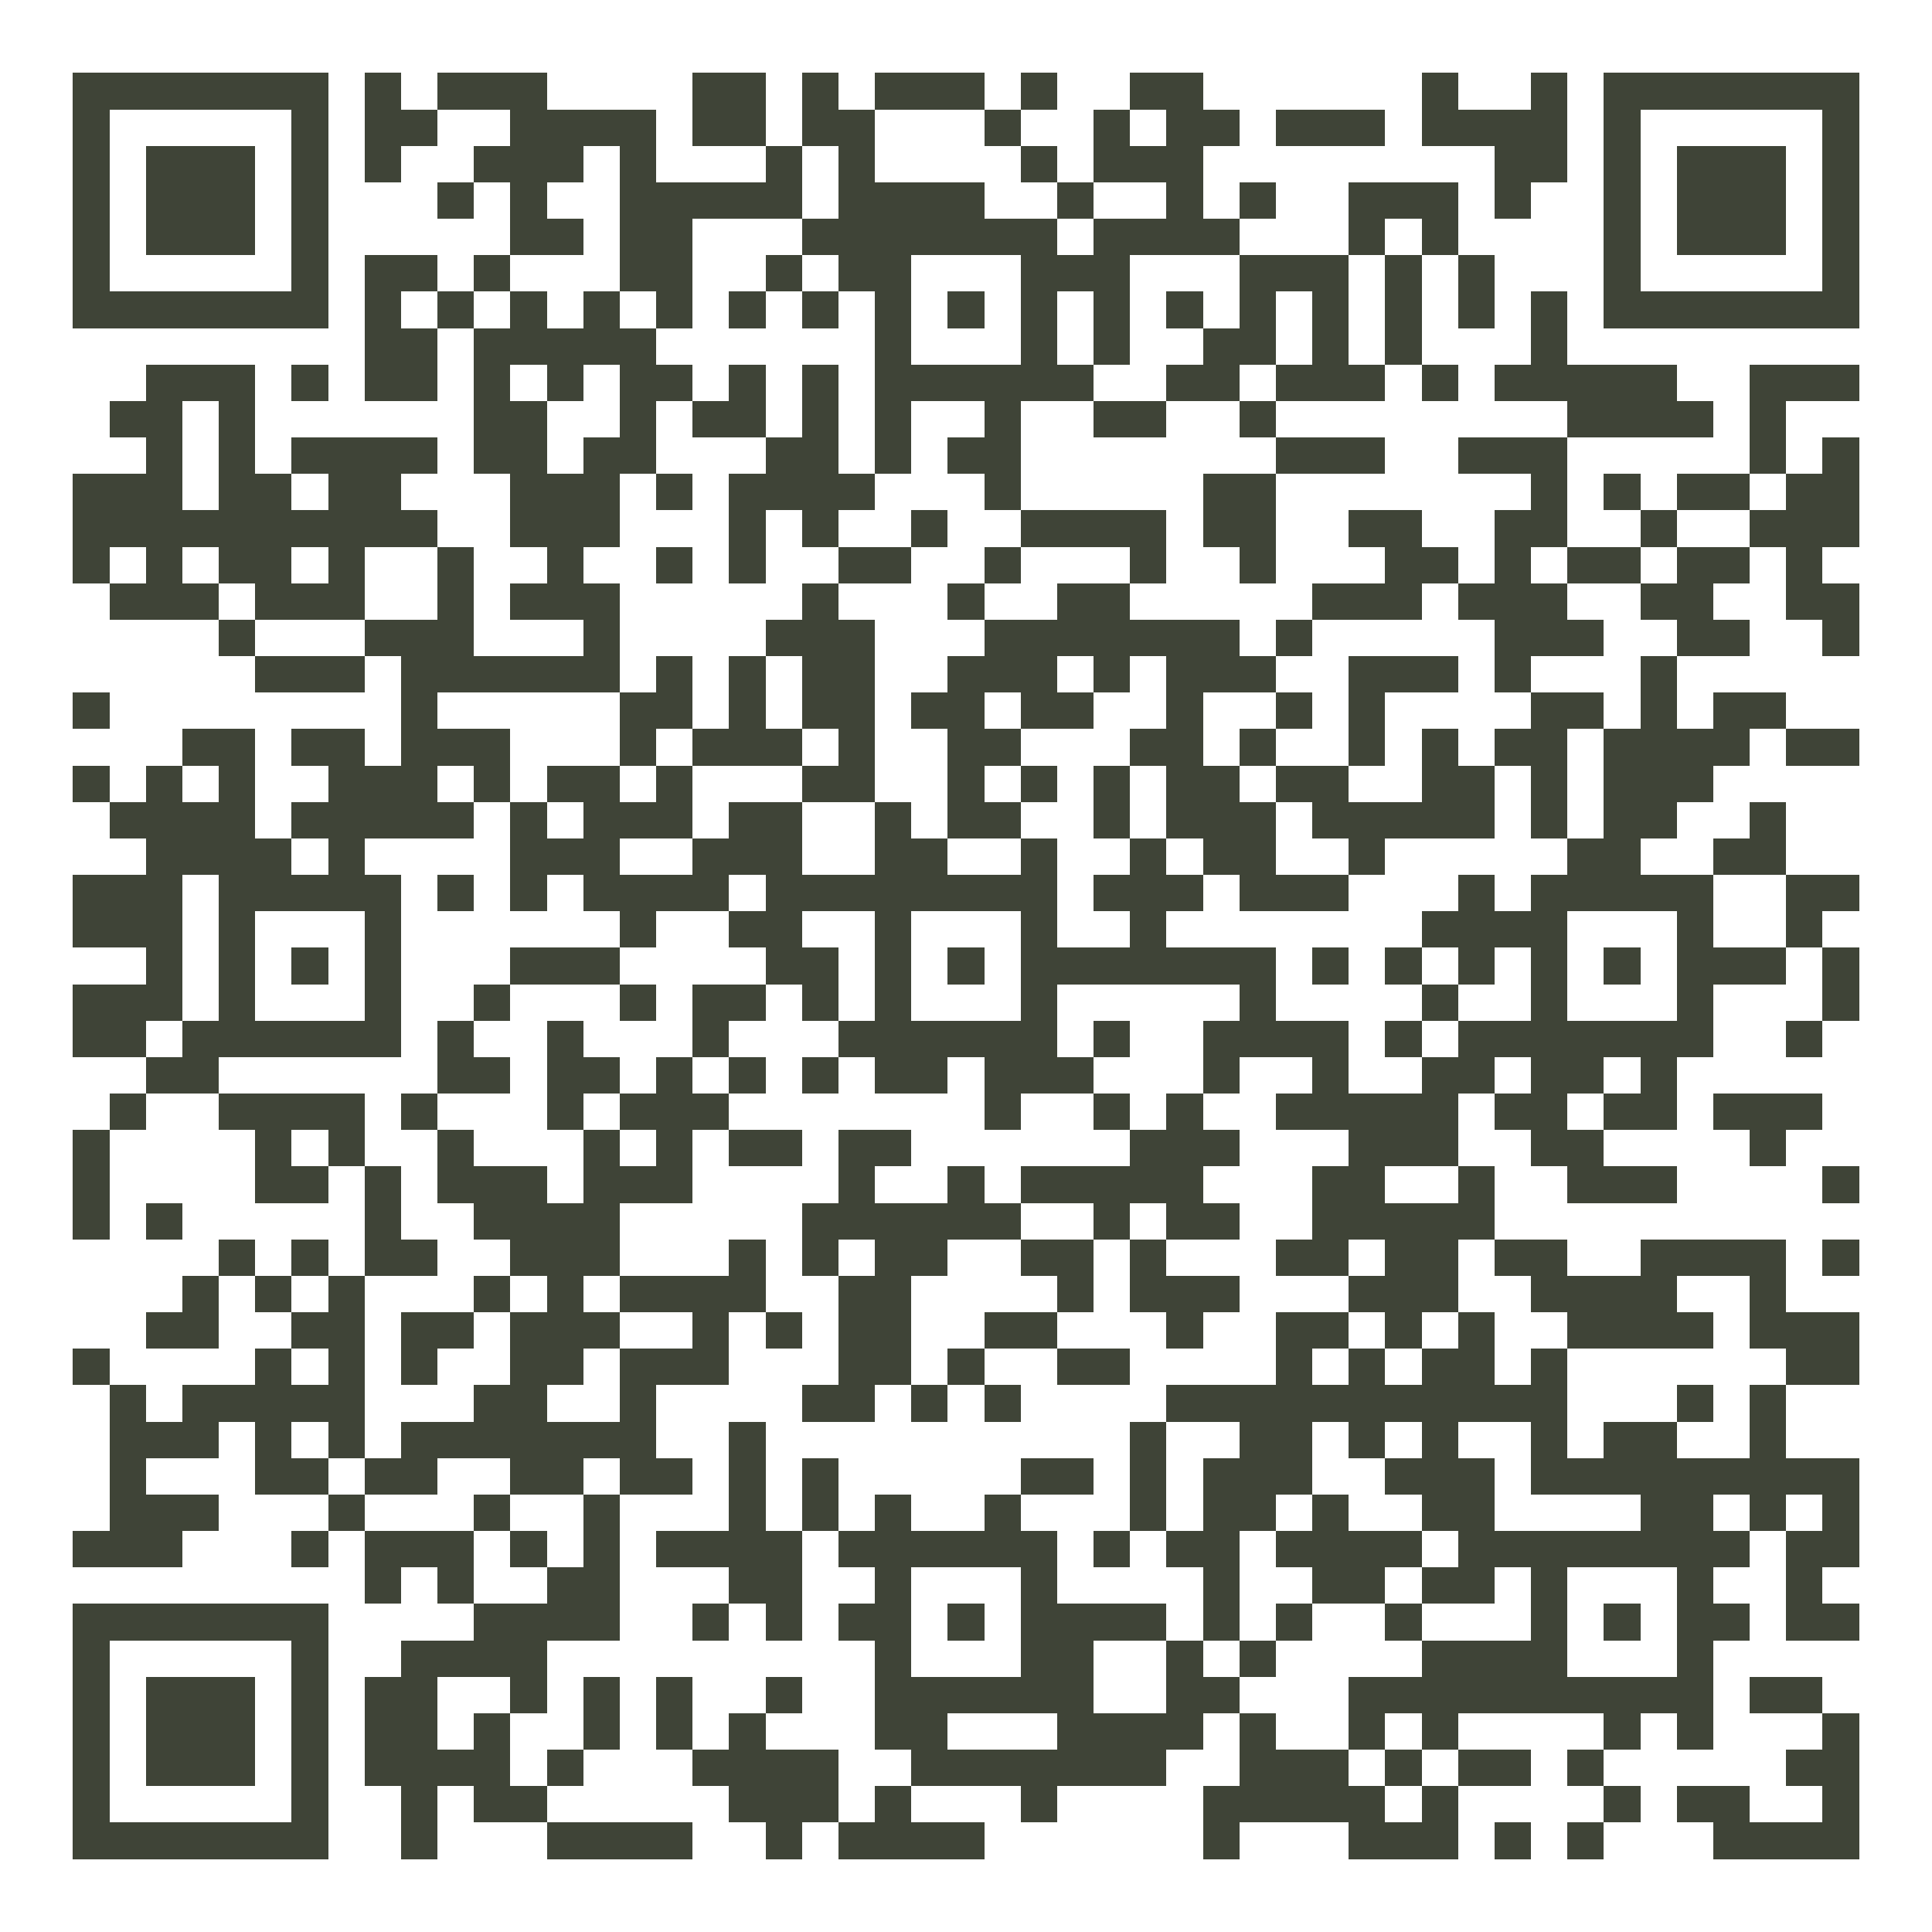
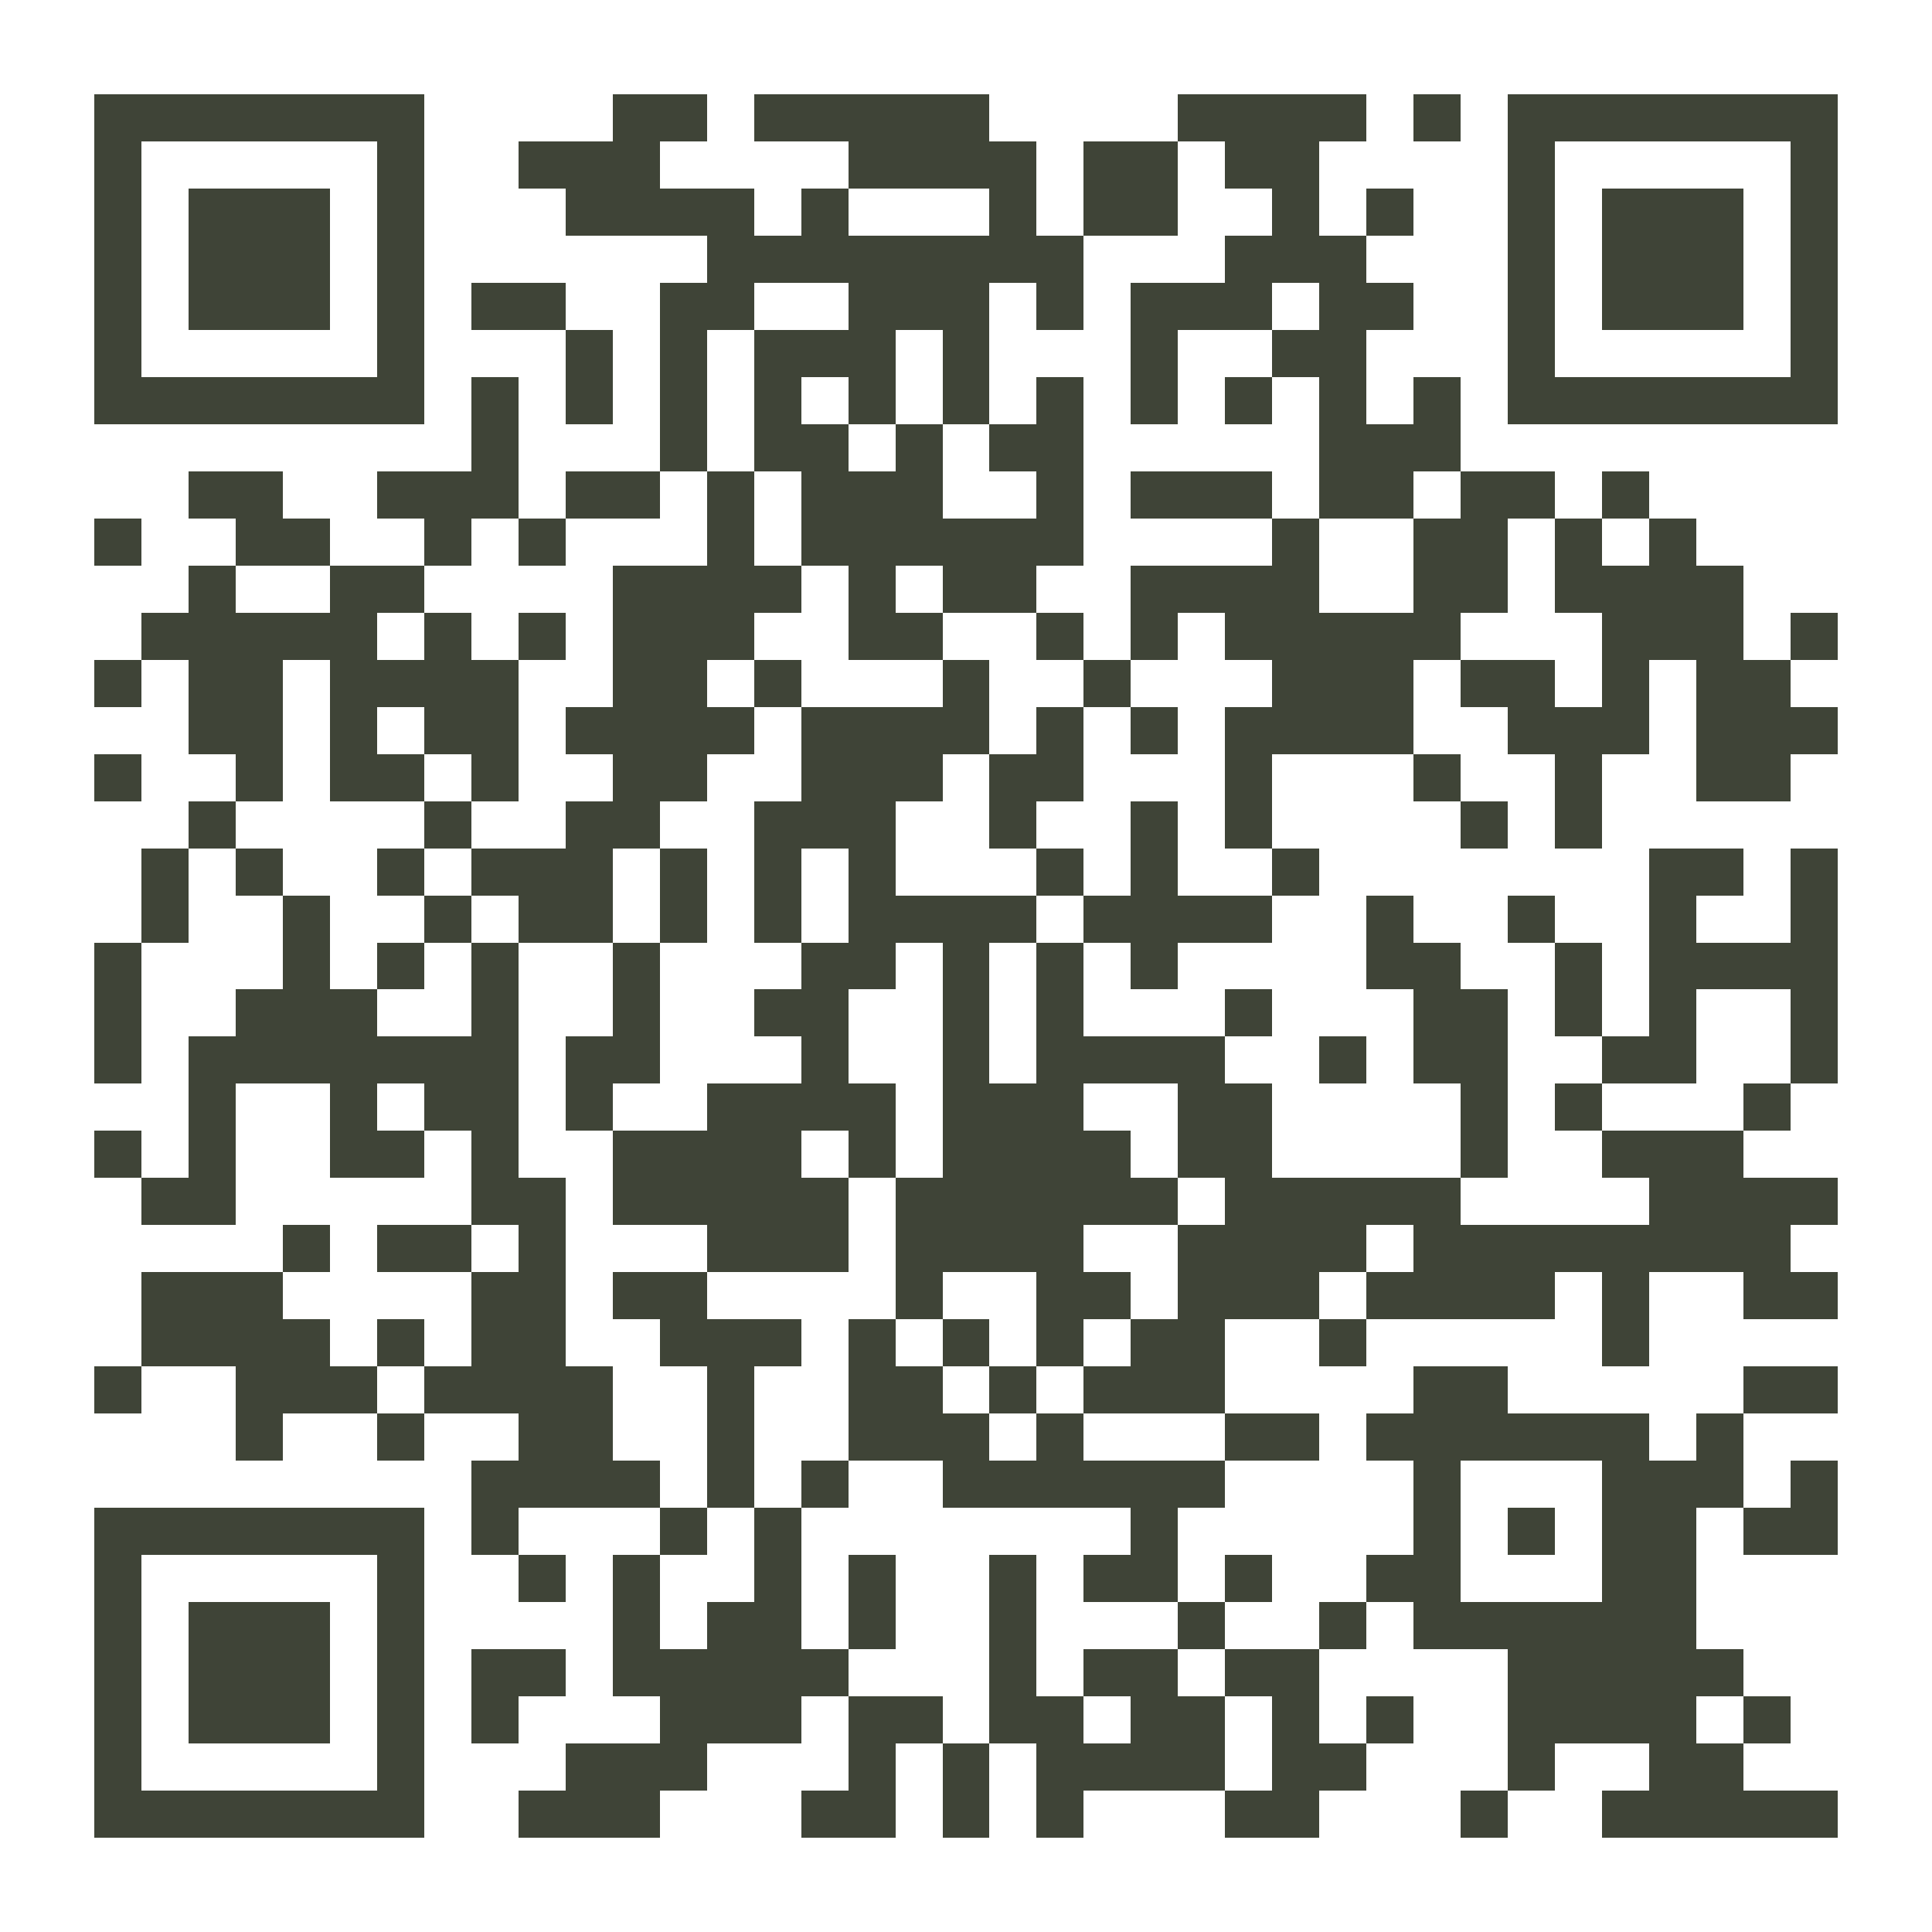
- <svg xmlns="http://www.w3.org/2000/svg" viewBox="0 0 53 53" shape-rendering="crispEdges">
-   <path fill="#ffffff" d="M0 0h53v53H0z" />
-   <path stroke="#3f4437" d="M2 2.5h7m1 0h1m1 0h3m4 0h2m1 0h1m1 0h3m1 0h1m2 0h2m6 0h1m2 0h1m1 0h7M2 3.5h1m5 0h1m1 0h2m2 0h4m1 0h2m1 0h2m3 0h1m2 0h1m1 0h2m1 0h3m1 0h4m1 0h1m5 0h1M2 4.5h1m1 0h3m1 0h1m1 0h1m2 0h3m1 0h1m3 0h1m1 0h1m4 0h1m1 0h3m8 0h2m1 0h1m1 0h3m1 0h1M2 5.5h1m1 0h3m1 0h1m3 0h1m1 0h1m2 0h5m1 0h4m2 0h1m2 0h1m1 0h1m2 0h3m1 0h1m2 0h1m1 0h3m1 0h1M2 6.5h1m1 0h3m1 0h1m5 0h2m1 0h2m3 0h7m1 0h4m3 0h1m1 0h1m4 0h1m1 0h3m1 0h1M2 7.5h1m5 0h1m1 0h2m1 0h1m3 0h2m2 0h1m1 0h2m3 0h3m3 0h3m1 0h1m1 0h1m3 0h1m5 0h1M2 8.5h7m1 0h1m1 0h1m1 0h1m1 0h1m1 0h1m1 0h1m1 0h1m1 0h1m1 0h1m1 0h1m1 0h1m1 0h1m1 0h1m1 0h1m1 0h1m1 0h1m1 0h1m1 0h7M10 9.5h2m1 0h5m6 0h1m3 0h1m1 0h1m2 0h2m1 0h1m1 0h1m3 0h1M4 10.5h3m1 0h1m1 0h2m1 0h1m1 0h1m1 0h2m1 0h1m1 0h1m1 0h6m2 0h2m1 0h3m1 0h1m1 0h5m2 0h3M3 11.5h2m1 0h1m6 0h2m2 0h1m1 0h2m1 0h1m1 0h1m2 0h1m2 0h2m2 0h1m8 0h4m1 0h1M4 12.5h1m1 0h1m1 0h4m1 0h2m1 0h2m3 0h2m1 0h1m1 0h2m7 0h3m2 0h3m5 0h1m1 0h1M2 13.5h3m1 0h2m1 0h2m3 0h3m1 0h1m1 0h4m3 0h1m5 0h2m7 0h1m1 0h1m1 0h2m1 0h2M2 14.5h10m2 0h3m3 0h1m1 0h1m2 0h1m2 0h4m1 0h2m2 0h2m2 0h2m2 0h1m2 0h3M2 15.5h1m1 0h1m1 0h2m1 0h1m2 0h1m2 0h1m2 0h1m1 0h1m2 0h2m2 0h1m3 0h1m2 0h1m3 0h2m1 0h1m1 0h2m1 0h2m1 0h1M3 16.5h3m1 0h3m2 0h1m1 0h3m5 0h1m3 0h1m2 0h2m5 0h3m1 0h3m2 0h2m2 0h2M6 17.5h1m3 0h3m3 0h1m4 0h3m3 0h7m1 0h1m5 0h3m2 0h2m2 0h1M7 18.5h3m1 0h6m1 0h1m1 0h1m1 0h2m2 0h3m1 0h1m1 0h3m2 0h3m1 0h1m3 0h1M2 19.5h1m8 0h1m5 0h2m1 0h1m1 0h2m1 0h2m1 0h2m2 0h1m2 0h1m1 0h1m4 0h2m1 0h1m1 0h2M5 20.5h2m1 0h2m1 0h3m3 0h1m1 0h3m1 0h1m2 0h2m3 0h2m1 0h1m2 0h1m1 0h1m1 0h2m1 0h4m1 0h2M2 21.5h1m1 0h1m1 0h1m2 0h3m1 0h1m1 0h2m1 0h1m3 0h2m2 0h1m1 0h1m1 0h1m1 0h2m1 0h2m2 0h2m1 0h1m1 0h3M3 22.5h4m1 0h5m1 0h1m1 0h3m1 0h2m2 0h1m1 0h2m2 0h1m1 0h3m1 0h5m1 0h1m1 0h2m2 0h1M4 23.5h4m1 0h1m4 0h3m2 0h3m2 0h2m2 0h1m2 0h1m1 0h2m2 0h1m5 0h2m2 0h2M2 24.5h3m1 0h5m1 0h1m1 0h1m1 0h4m1 0h8m1 0h3m1 0h3m3 0h1m1 0h5m2 0h2M2 25.5h3m1 0h1m3 0h1m6 0h1m2 0h2m2 0h1m3 0h1m2 0h1m7 0h4m3 0h1m2 0h1M4 26.5h1m1 0h1m1 0h1m1 0h1m3 0h3m4 0h2m1 0h1m1 0h1m1 0h7m1 0h1m1 0h1m1 0h1m1 0h1m1 0h1m1 0h3m1 0h1M2 27.5h3m1 0h1m3 0h1m2 0h1m3 0h1m1 0h2m1 0h1m1 0h1m3 0h1m5 0h1m4 0h1m2 0h1m3 0h1m3 0h1M2 28.5h2m1 0h6m1 0h1m2 0h1m3 0h1m3 0h6m1 0h1m2 0h4m1 0h1m1 0h7m2 0h1M4 29.5h2m6 0h2m1 0h2m1 0h1m1 0h1m1 0h1m1 0h2m1 0h3m3 0h1m2 0h1m2 0h2m1 0h2m1 0h1M3 30.5h1m2 0h4m1 0h1m3 0h1m1 0h3m7 0h1m2 0h1m1 0h1m2 0h5m1 0h2m1 0h2m1 0h3M2 31.5h1m4 0h1m1 0h1m2 0h1m3 0h1m1 0h1m1 0h2m1 0h2m6 0h3m3 0h3m2 0h2m4 0h1M2 32.5h1m4 0h2m1 0h1m1 0h3m1 0h3m4 0h1m2 0h1m1 0h5m3 0h2m2 0h1m2 0h3m4 0h1M2 33.5h1m1 0h1m5 0h1m2 0h4m5 0h6m2 0h1m1 0h2m2 0h5M6 34.5h1m1 0h1m1 0h2m2 0h3m3 0h1m1 0h1m1 0h2m2 0h2m1 0h1m3 0h2m1 0h2m1 0h2m2 0h4m1 0h1M5 35.5h1m1 0h1m1 0h1m3 0h1m1 0h1m1 0h4m2 0h2m4 0h1m1 0h3m3 0h3m2 0h4m2 0h1M4 36.5h2m2 0h2m1 0h2m1 0h3m2 0h1m1 0h1m1 0h2m2 0h2m3 0h1m2 0h2m1 0h1m1 0h1m2 0h4m1 0h3M2 37.5h1m4 0h1m1 0h1m1 0h1m2 0h2m1 0h3m3 0h2m1 0h1m2 0h2m4 0h1m1 0h1m1 0h2m1 0h1m6 0h2M3 38.5h1m1 0h5m3 0h2m2 0h1m4 0h2m1 0h1m1 0h1m4 0h11m3 0h1m1 0h1M3 39.5h3m1 0h1m1 0h1m1 0h7m2 0h1m10 0h1m2 0h2m1 0h1m1 0h1m2 0h1m1 0h2m2 0h1M3 40.5h1m3 0h2m1 0h2m2 0h2m1 0h2m1 0h1m1 0h1m5 0h2m1 0h1m1 0h3m2 0h3m1 0h9M3 41.5h3m3 0h1m3 0h1m2 0h1m3 0h1m1 0h1m1 0h1m2 0h1m3 0h1m1 0h2m1 0h1m2 0h2m4 0h2m1 0h1m1 0h1M2 42.5h3m3 0h1m1 0h3m1 0h1m1 0h1m1 0h4m1 0h6m1 0h1m1 0h2m1 0h4m1 0h8m1 0h2M10 43.5h1m1 0h1m2 0h2m3 0h2m2 0h1m3 0h1m4 0h1m2 0h2m1 0h2m1 0h1m3 0h1m2 0h1M2 44.5h7m4 0h4m2 0h1m1 0h1m1 0h2m1 0h1m1 0h4m1 0h1m1 0h1m2 0h1m3 0h1m1 0h1m1 0h2m1 0h2M2 45.5h1m5 0h1m2 0h4m9 0h1m3 0h2m2 0h1m1 0h1m4 0h4m3 0h1M2 46.5h1m1 0h3m1 0h1m1 0h2m2 0h1m1 0h1m1 0h1m2 0h1m2 0h6m2 0h2m3 0h10m1 0h2M2 47.5h1m1 0h3m1 0h1m1 0h2m1 0h1m2 0h1m1 0h1m1 0h1m3 0h2m3 0h4m1 0h1m2 0h1m1 0h1m4 0h1m1 0h1m3 0h1M2 48.5h1m1 0h3m1 0h1m1 0h4m1 0h1m3 0h4m2 0h7m2 0h3m1 0h1m1 0h2m1 0h1m5 0h2M2 49.5h1m5 0h1m2 0h1m1 0h2m5 0h3m1 0h1m3 0h1m4 0h5m1 0h1m4 0h1m1 0h2m2 0h1M2 50.5h7m2 0h1m3 0h4m2 0h1m1 0h4m6 0h1m3 0h3m1 0h1m1 0h1m3 0h4" />
+ <svg xmlns="http://www.w3.org/2000/svg" viewBox="0 0 41 41" shape-rendering="crispEdges">
+   <path fill="#ffffff" d="M0 0h41v41H0z" />
+   <path stroke="#3f4437" d="M2 2.5h7m4 0h2m1 0h5m4 0h4m1 0h1m1 0h7M2 3.5h1m5 0h1m2 0h3m4 0h4m1 0h2m1 0h2m4 0h1m5 0h1M2 4.5h1m1 0h3m1 0h1m3 0h4m1 0h1m3 0h1m1 0h2m2 0h1m1 0h1m2 0h1m1 0h3m1 0h1M2 5.5h1m1 0h3m1 0h1m6 0h8m3 0h3m3 0h1m1 0h3m1 0h1M2 6.5h1m1 0h3m1 0h1m1 0h2m2 0h2m2 0h3m1 0h1m1 0h3m1 0h2m2 0h1m1 0h3m1 0h1M2 7.5h1m5 0h1m3 0h1m1 0h1m1 0h3m1 0h1m3 0h1m2 0h2m3 0h1m5 0h1M2 8.5h7m1 0h1m1 0h1m1 0h1m1 0h1m1 0h1m1 0h1m1 0h1m1 0h1m1 0h1m1 0h1m1 0h1m1 0h7M10 9.5h1m3 0h1m1 0h2m1 0h1m1 0h2m5 0h3M4 10.5h2m2 0h3m1 0h2m1 0h1m1 0h3m2 0h1m1 0h3m1 0h2m1 0h2m1 0h1M2 11.5h1m2 0h2m2 0h1m1 0h1m3 0h1m1 0h6m4 0h1m2 0h2m1 0h1m1 0h1M4 12.5h1m2 0h2m4 0h4m1 0h1m1 0h2m2 0h4m2 0h2m1 0h4M3 13.5h5m1 0h1m1 0h1m1 0h3m2 0h2m2 0h1m1 0h1m1 0h5m3 0h3m1 0h1M2 14.5h1m1 0h2m1 0h4m2 0h2m1 0h1m3 0h1m2 0h1m3 0h3m1 0h2m1 0h1m1 0h2M4 15.5h2m1 0h1m1 0h2m1 0h4m1 0h4m1 0h1m1 0h1m1 0h4m2 0h3m1 0h3M2 16.5h1m2 0h1m1 0h2m1 0h1m2 0h2m2 0h3m1 0h2m3 0h1m3 0h1m2 0h1m2 0h2M4 17.5h1m4 0h1m2 0h2m2 0h3m2 0h1m2 0h1m1 0h1m4 0h1m1 0h1M3 18.5h1m1 0h1m2 0h1m1 0h3m1 0h1m1 0h1m1 0h1m3 0h1m1 0h1m2 0h1m7 0h2m1 0h1M3 19.5h1m2 0h1m2 0h1m1 0h2m1 0h1m1 0h1m1 0h4m1 0h4m2 0h1m2 0h1m2 0h1m2 0h1M2 20.5h1m3 0h1m1 0h1m1 0h1m2 0h1m3 0h2m1 0h1m1 0h1m1 0h1m4 0h2m2 0h1m1 0h4M2 21.5h1m2 0h3m2 0h1m2 0h1m2 0h2m2 0h1m1 0h1m3 0h1m3 0h2m1 0h1m1 0h1m2 0h1M2 22.5h1m1 0h7m1 0h2m3 0h1m2 0h1m1 0h4m2 0h1m1 0h2m2 0h2m2 0h1M4 23.5h1m2 0h1m1 0h2m1 0h1m2 0h4m1 0h3m2 0h2m4 0h1m1 0h1m3 0h1M2 24.5h1m1 0h1m2 0h2m1 0h1m2 0h4m1 0h1m1 0h4m1 0h2m4 0h1m2 0h3M3 25.5h2m5 0h2m1 0h5m1 0h6m1 0h5m4 0h4M6 26.5h1m1 0h2m1 0h1m3 0h3m1 0h4m2 0h4m1 0h8M3 27.5h3m4 0h2m1 0h2m4 0h1m2 0h2m1 0h3m1 0h4m1 0h1m2 0h2M3 28.5h4m1 0h1m1 0h2m2 0h3m1 0h1m1 0h1m1 0h1m1 0h2m2 0h1m5 0h1M2 29.5h1m2 0h3m1 0h4m2 0h1m2 0h2m1 0h1m1 0h3m4 0h2m5 0h2M5 30.5h1m2 0h1m2 0h2m2 0h1m2 0h3m1 0h1m3 0h2m1 0h6m1 0h1M10 31.5h4m1 0h1m1 0h1m2 0h6m4 0h1m3 0h3m1 0h1M2 32.5h7m1 0h1m3 0h1m1 0h1m7 0h1m5 0h1m1 0h1m1 0h2m1 0h2M2 33.5h1m5 0h1m2 0h1m1 0h1m2 0h1m1 0h1m2 0h1m1 0h2m1 0h1m2 0h2m3 0h2M2 34.5h1m1 0h3m1 0h1m4 0h1m1 0h2m1 0h1m2 0h1m3 0h1m2 0h1m1 0h6M2 35.5h1m1 0h3m1 0h1m1 0h2m1 0h5m3 0h1m1 0h2m1 0h2m4 0h5M2 36.5h1m1 0h3m1 0h1m1 0h1m3 0h3m1 0h2m1 0h2m1 0h2m1 0h1m1 0h1m2 0h4m1 0h1M2 37.5h1m5 0h1m3 0h3m3 0h1m1 0h1m1 0h4m1 0h2m3 0h1m2 0h2M2 38.5h7m2 0h3m3 0h2m1 0h1m1 0h1m3 0h2m3 0h1m2 0h5" />
</svg>
